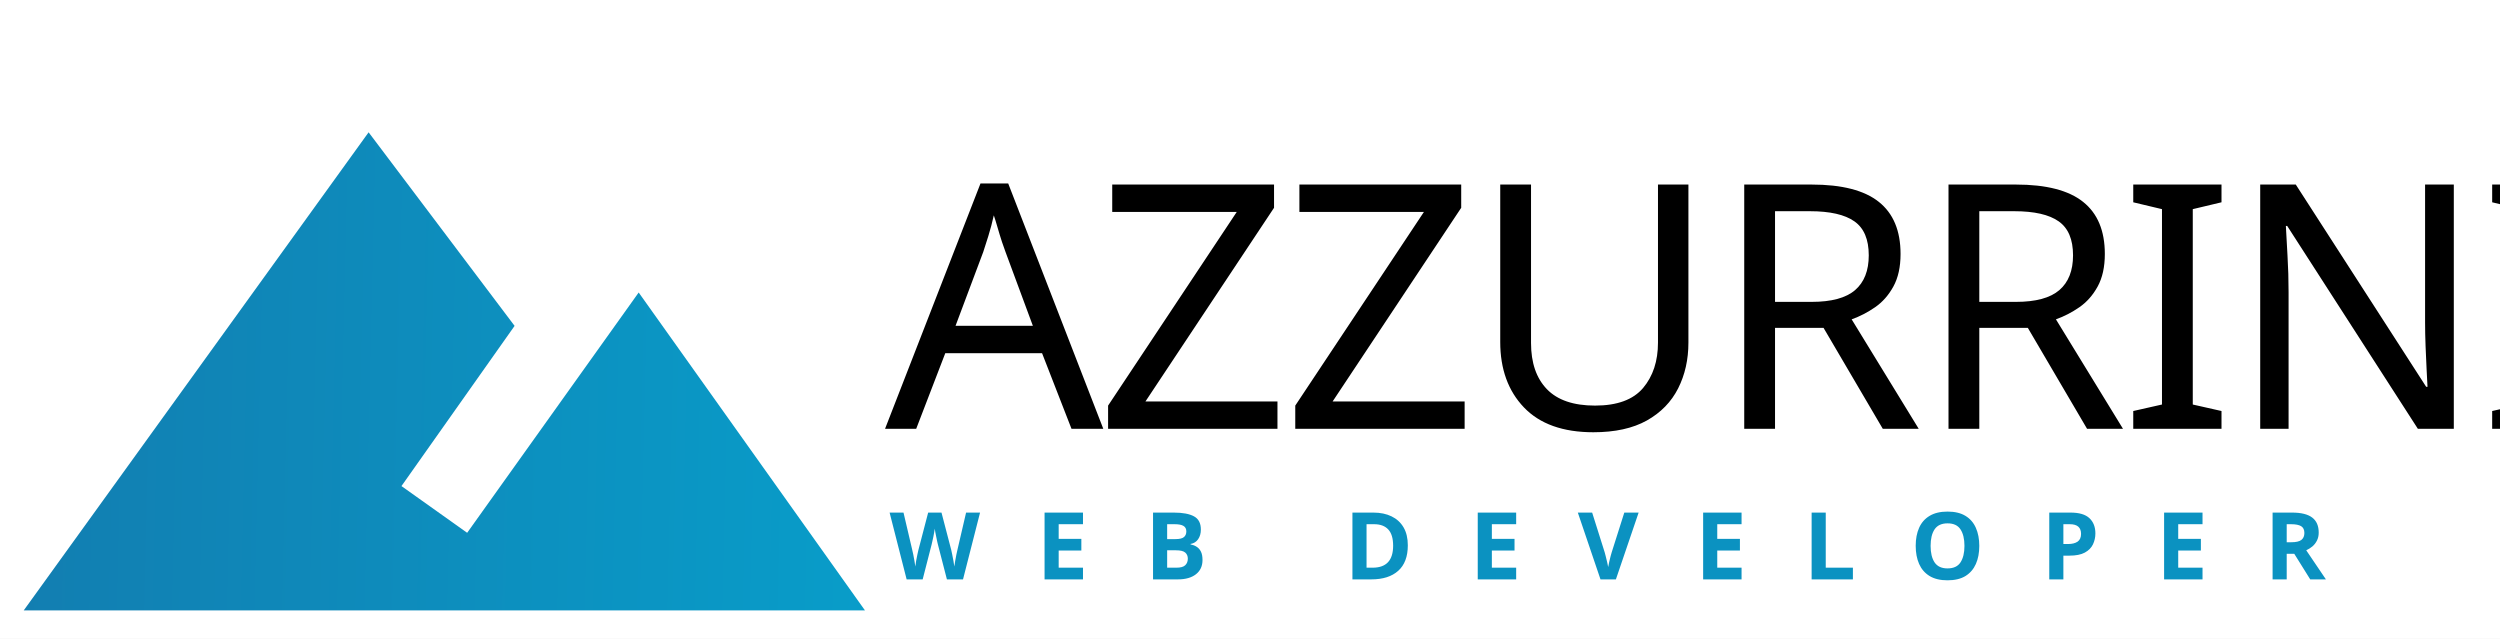
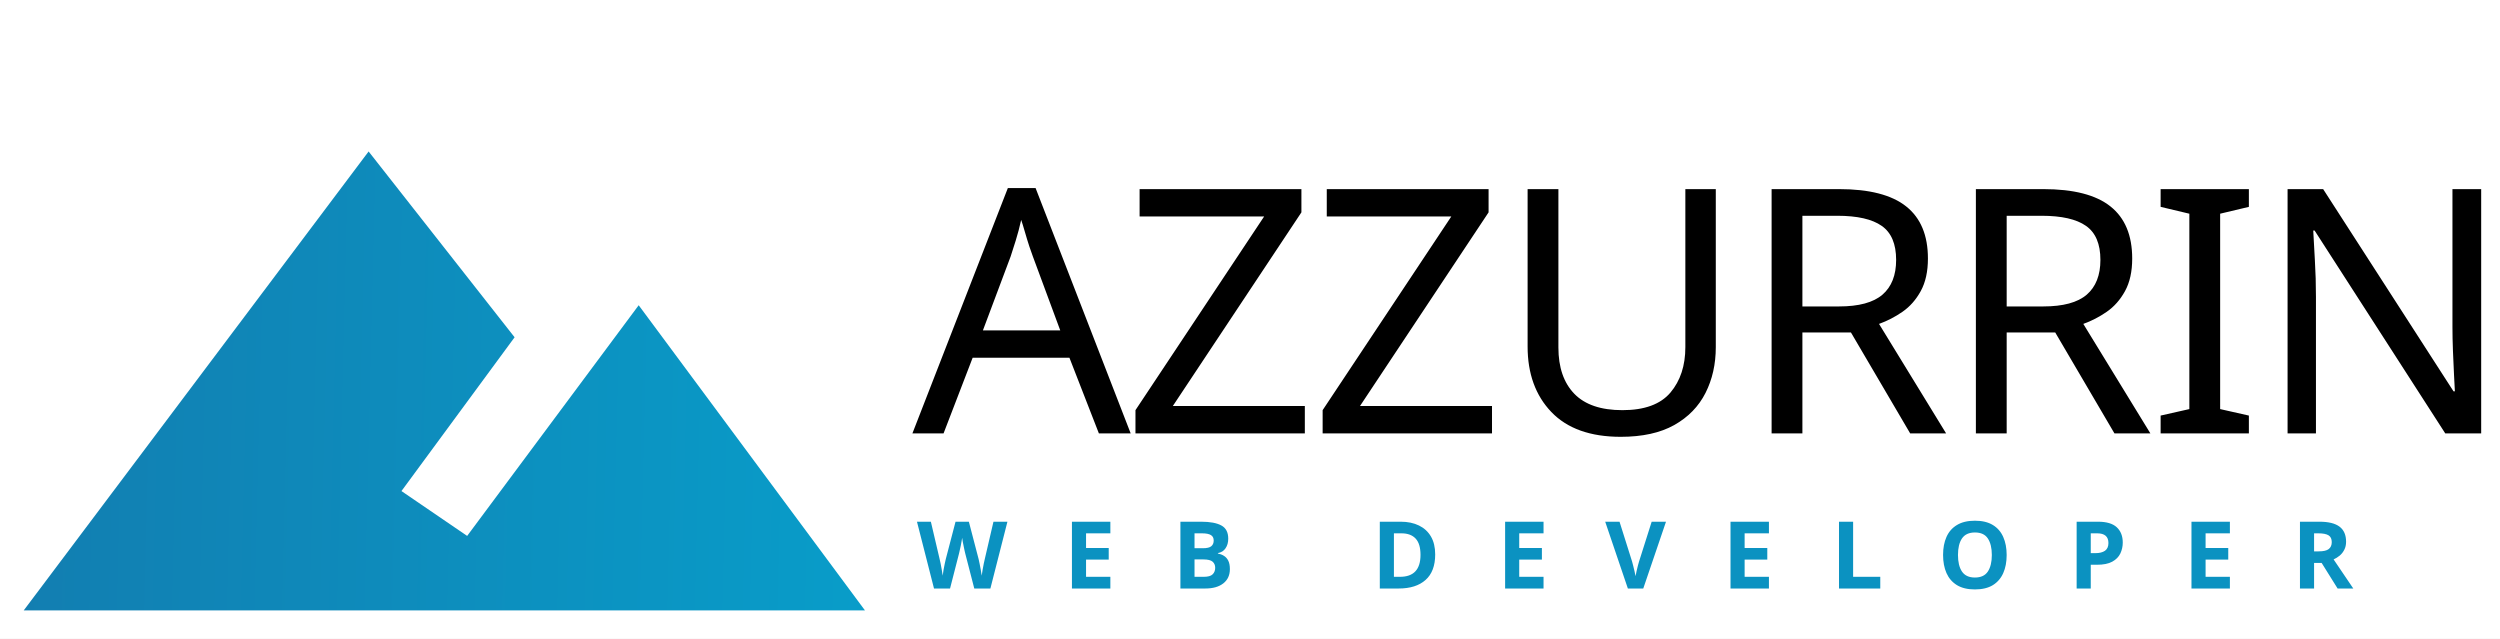
<svg xmlns="http://www.w3.org/2000/svg" viewBox="0 0 548 140">
  <defs>
    <style>.a{clip-path:url(#c);}.b{fill:url(#a);}.c{font-size:75px;font-family:SegoeUI-Light, Segoe UI;font-weight:300;letter-spacing:-0.025em;}.d{fill:#0b92c1;font-size:20.5px;font-family:Montserrat-Bold, Montserrat;font-weight:700;letter-spacing:0.6em;}.e{fill:#fff;}</style>
    <linearGradient id="a" x1="1.048" y1="0.684" x2="0" y2="0.67" gradientUnits="objectBoundingBox">
      <stop offset="0" stop-color="#089eca" />
      <stop offset="1" stop-color="#127eb1" />
    </linearGradient>
    <clipPath id="c">
      <rect width="548" height="140" />
    </clipPath>
  </defs>
  <g id="b" class="a">
    <rect class="e" width="548" height="140" />
-     <path class="b" d="M5.2,124H189.6L140,54.316l-37.6,52.674L88,96.748l24.8-35.116L80.8,19.2Z" transform="translate(0 9.8)" />
-     <text class="c" transform="translate(194 13)">
+     <path class="b" d="M5.2,119.8H189.6L140,52.909l-37.6,50.563L88,93.64l24.8-33.709L80.8,19.2Z" transform="translate(0 14)" />
+     <text class="c" transform="translate(200 14)">
      <tspan x="0" y="81">AZZURRINI</tspan>
    </text>
-     <text class="d" transform="translate(195 127)">
+     <text class="d" transform="translate(201 129)">
      <tspan x="0" y="0">WEB DEVELOPER</tspan>
    </text>
  </g>
</svg>
